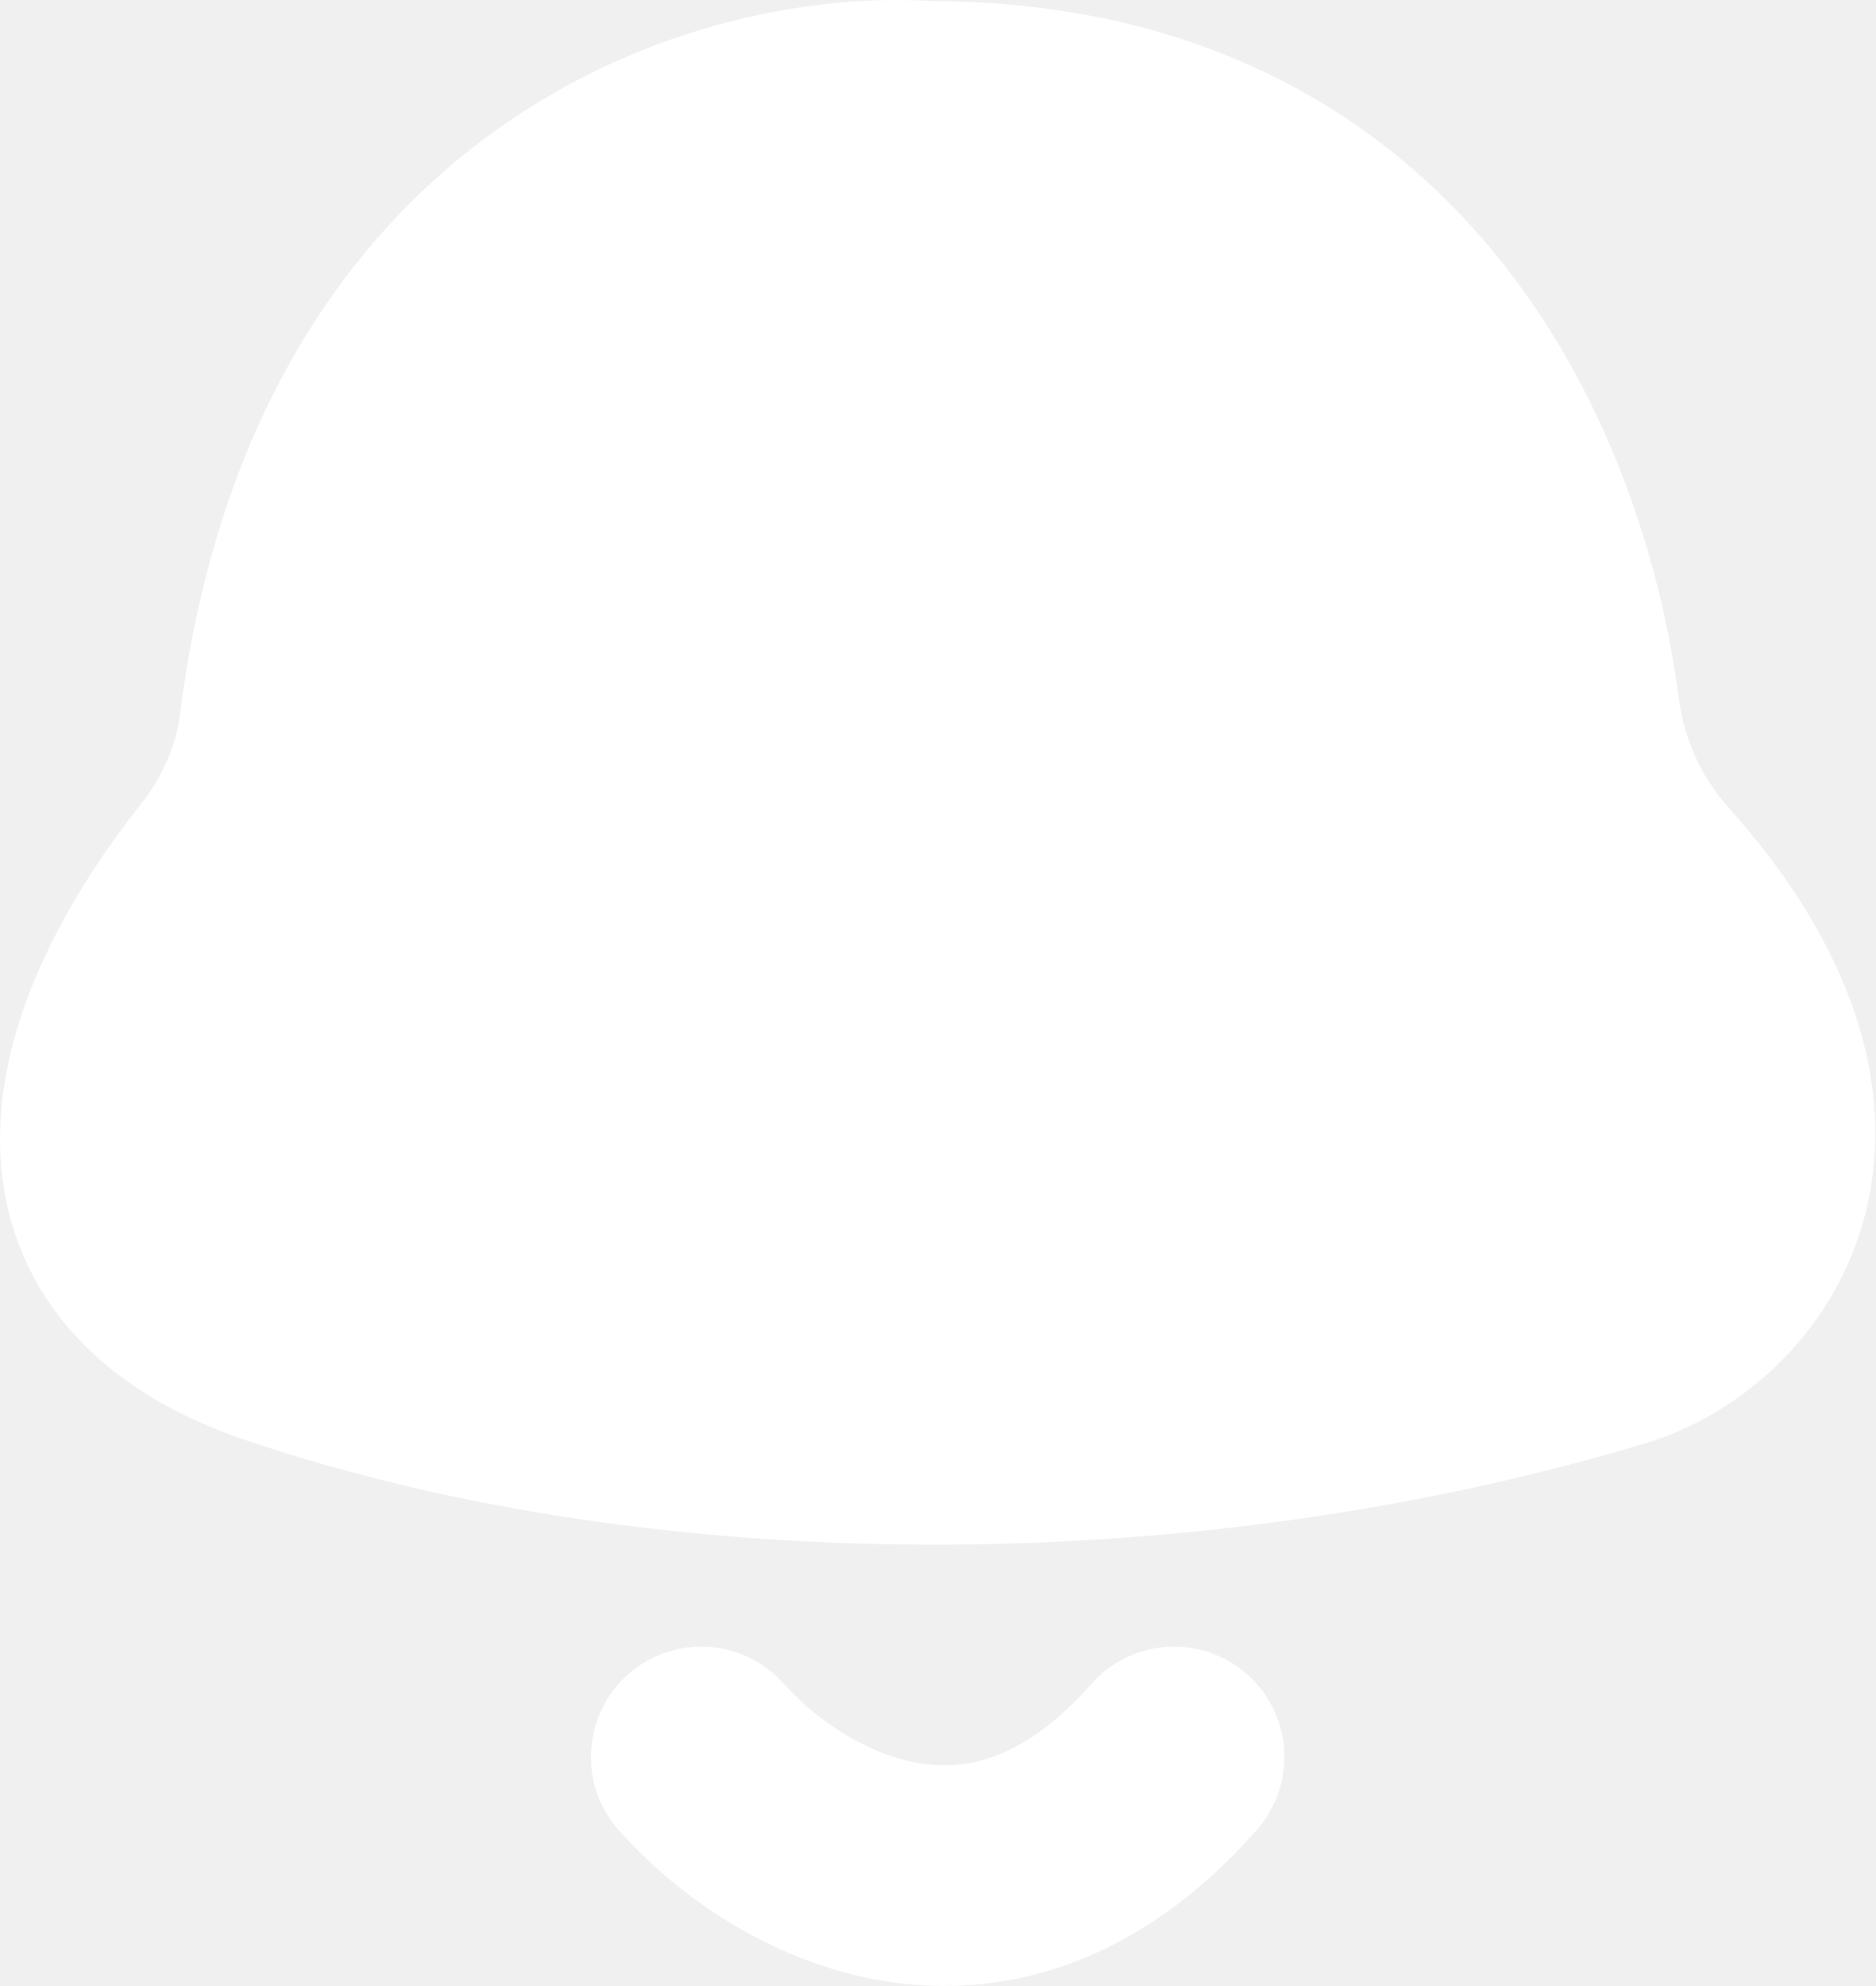
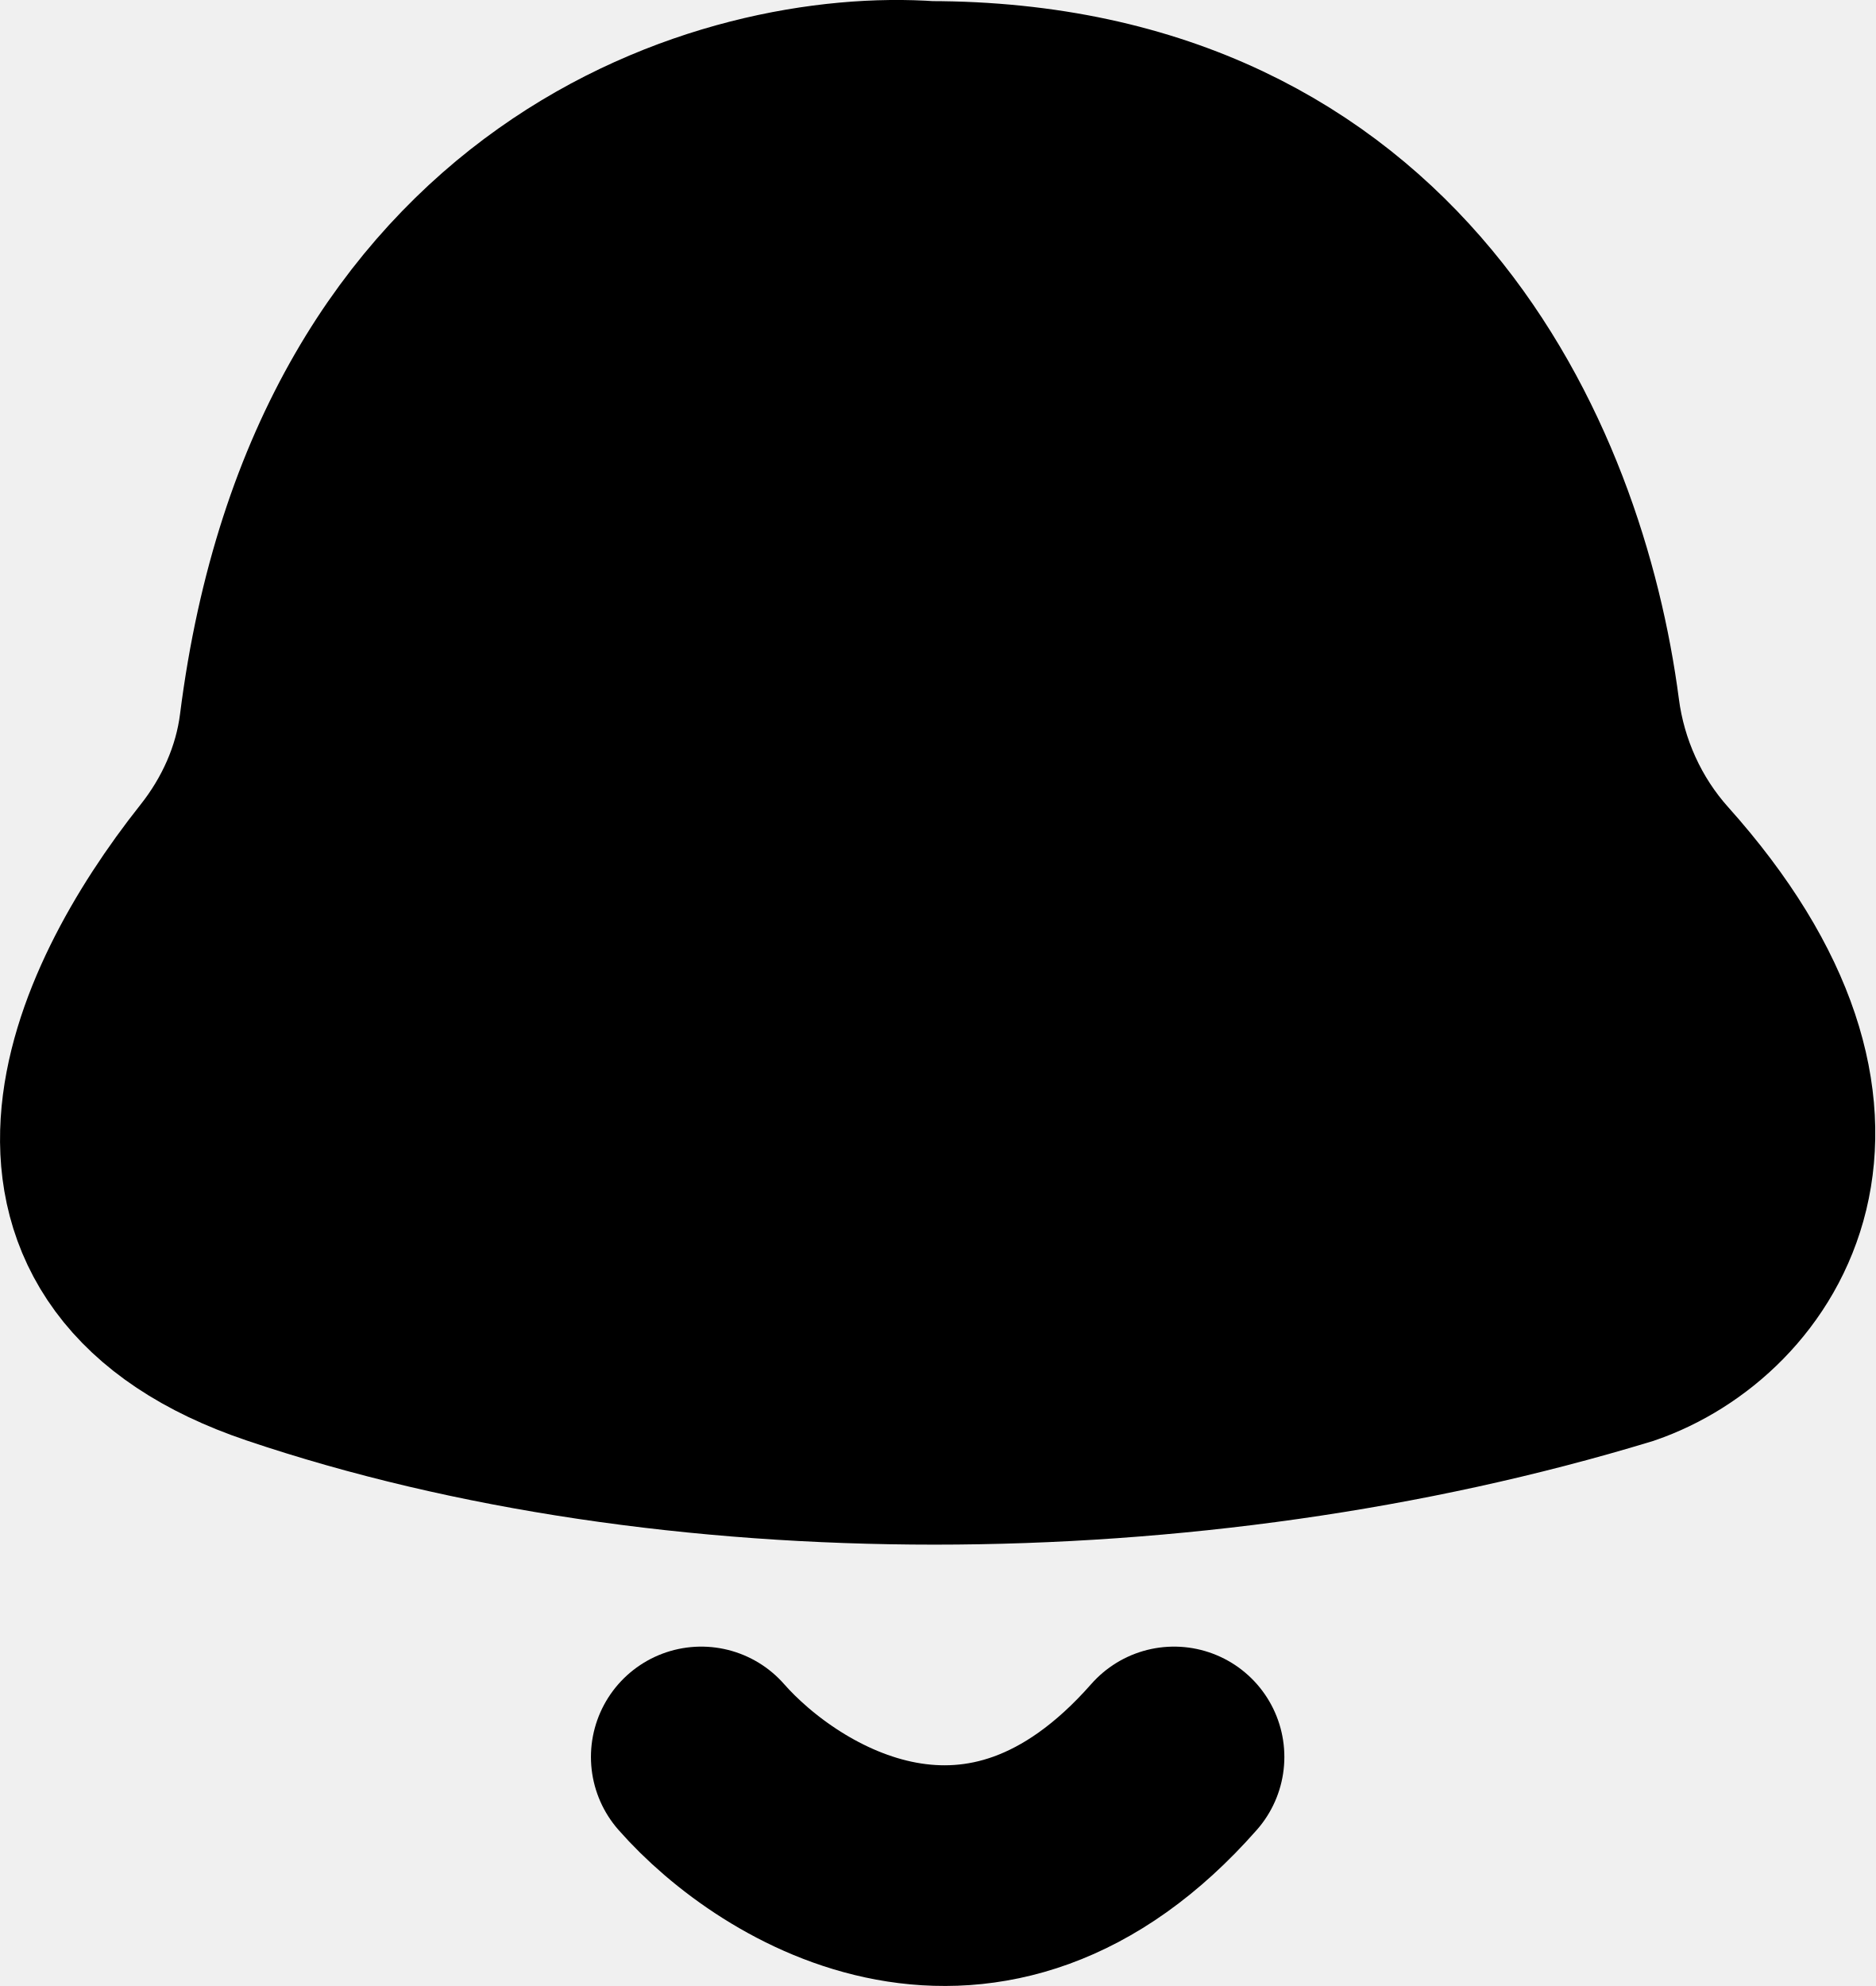
<svg xmlns="http://www.w3.org/2000/svg" width="17" height="18" viewBox="0 0 17 18" fill="none">
-   <path d="M2.624 6.599C3.224 1.859 6.685 0.885 8.422 1.01C12.524 1.01 13.937 4.239 14.228 6.465C14.301 7.026 14.542 7.559 14.92 7.981C16.894 10.186 15.762 11.736 14.68 12.108C10.768 13.297 6.075 13.297 2.555 12.108C0.127 11.288 1.014 9.23 2.056 7.916C2.358 7.536 2.563 7.081 2.624 6.599Z" fill="white" stroke="white" stroke-width="2" />
-   <path d="M6.357 15.924C7.071 16.736 8.929 17.872 10.643 15.924" stroke="white" stroke-width="2" stroke-linecap="round" />
+   <path d="M2.624 6.599C3.224 1.859 6.685 0.885 8.422 1.01C12.524 1.01 13.937 4.239 14.228 6.465C14.301 7.026 14.542 7.559 14.92 7.981C16.894 10.186 15.762 11.736 14.68 12.108C10.768 13.297 6.075 13.297 2.555 12.108C0.127 11.288 1.014 9.23 2.056 7.916C2.358 7.536 2.563 7.081 2.624 6.599Z" fill="black" stroke="black" stroke-width="2" />
+   <path d="M6.357 15.924C7.071 16.736 8.929 17.872 10.643 15.924" stroke="black" stroke-width="2" stroke-linecap="round" />
</svg>
